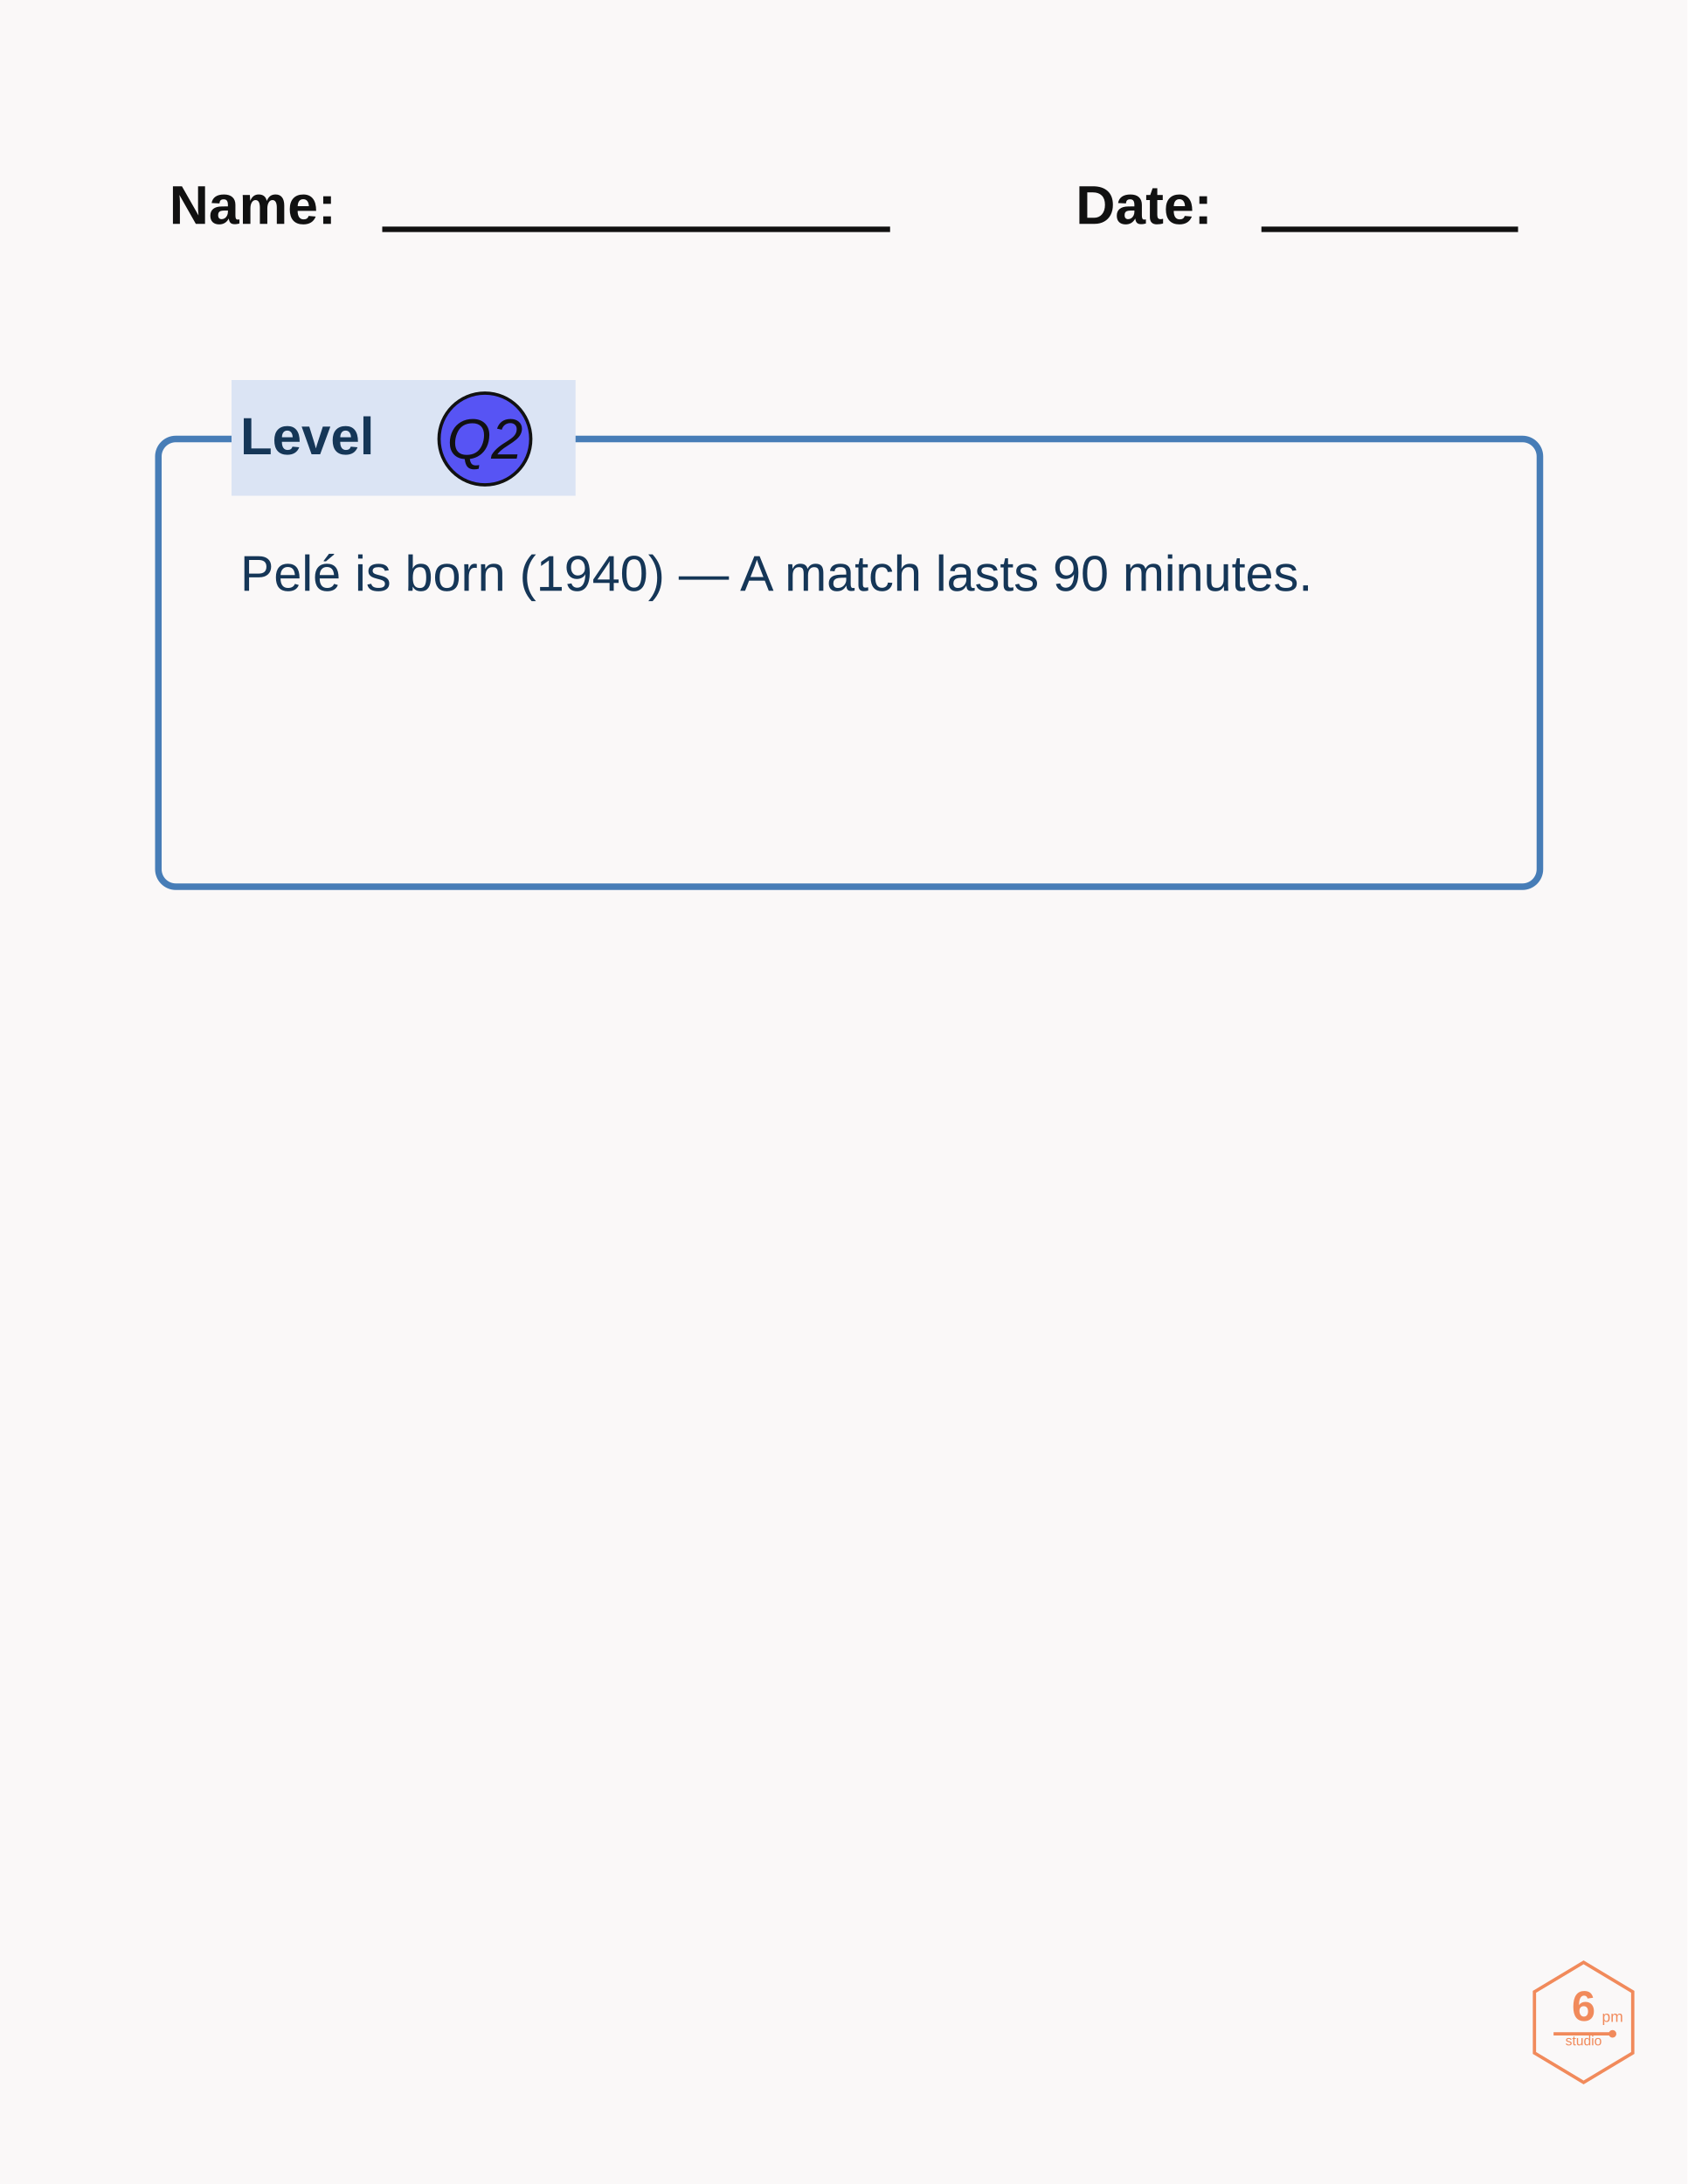
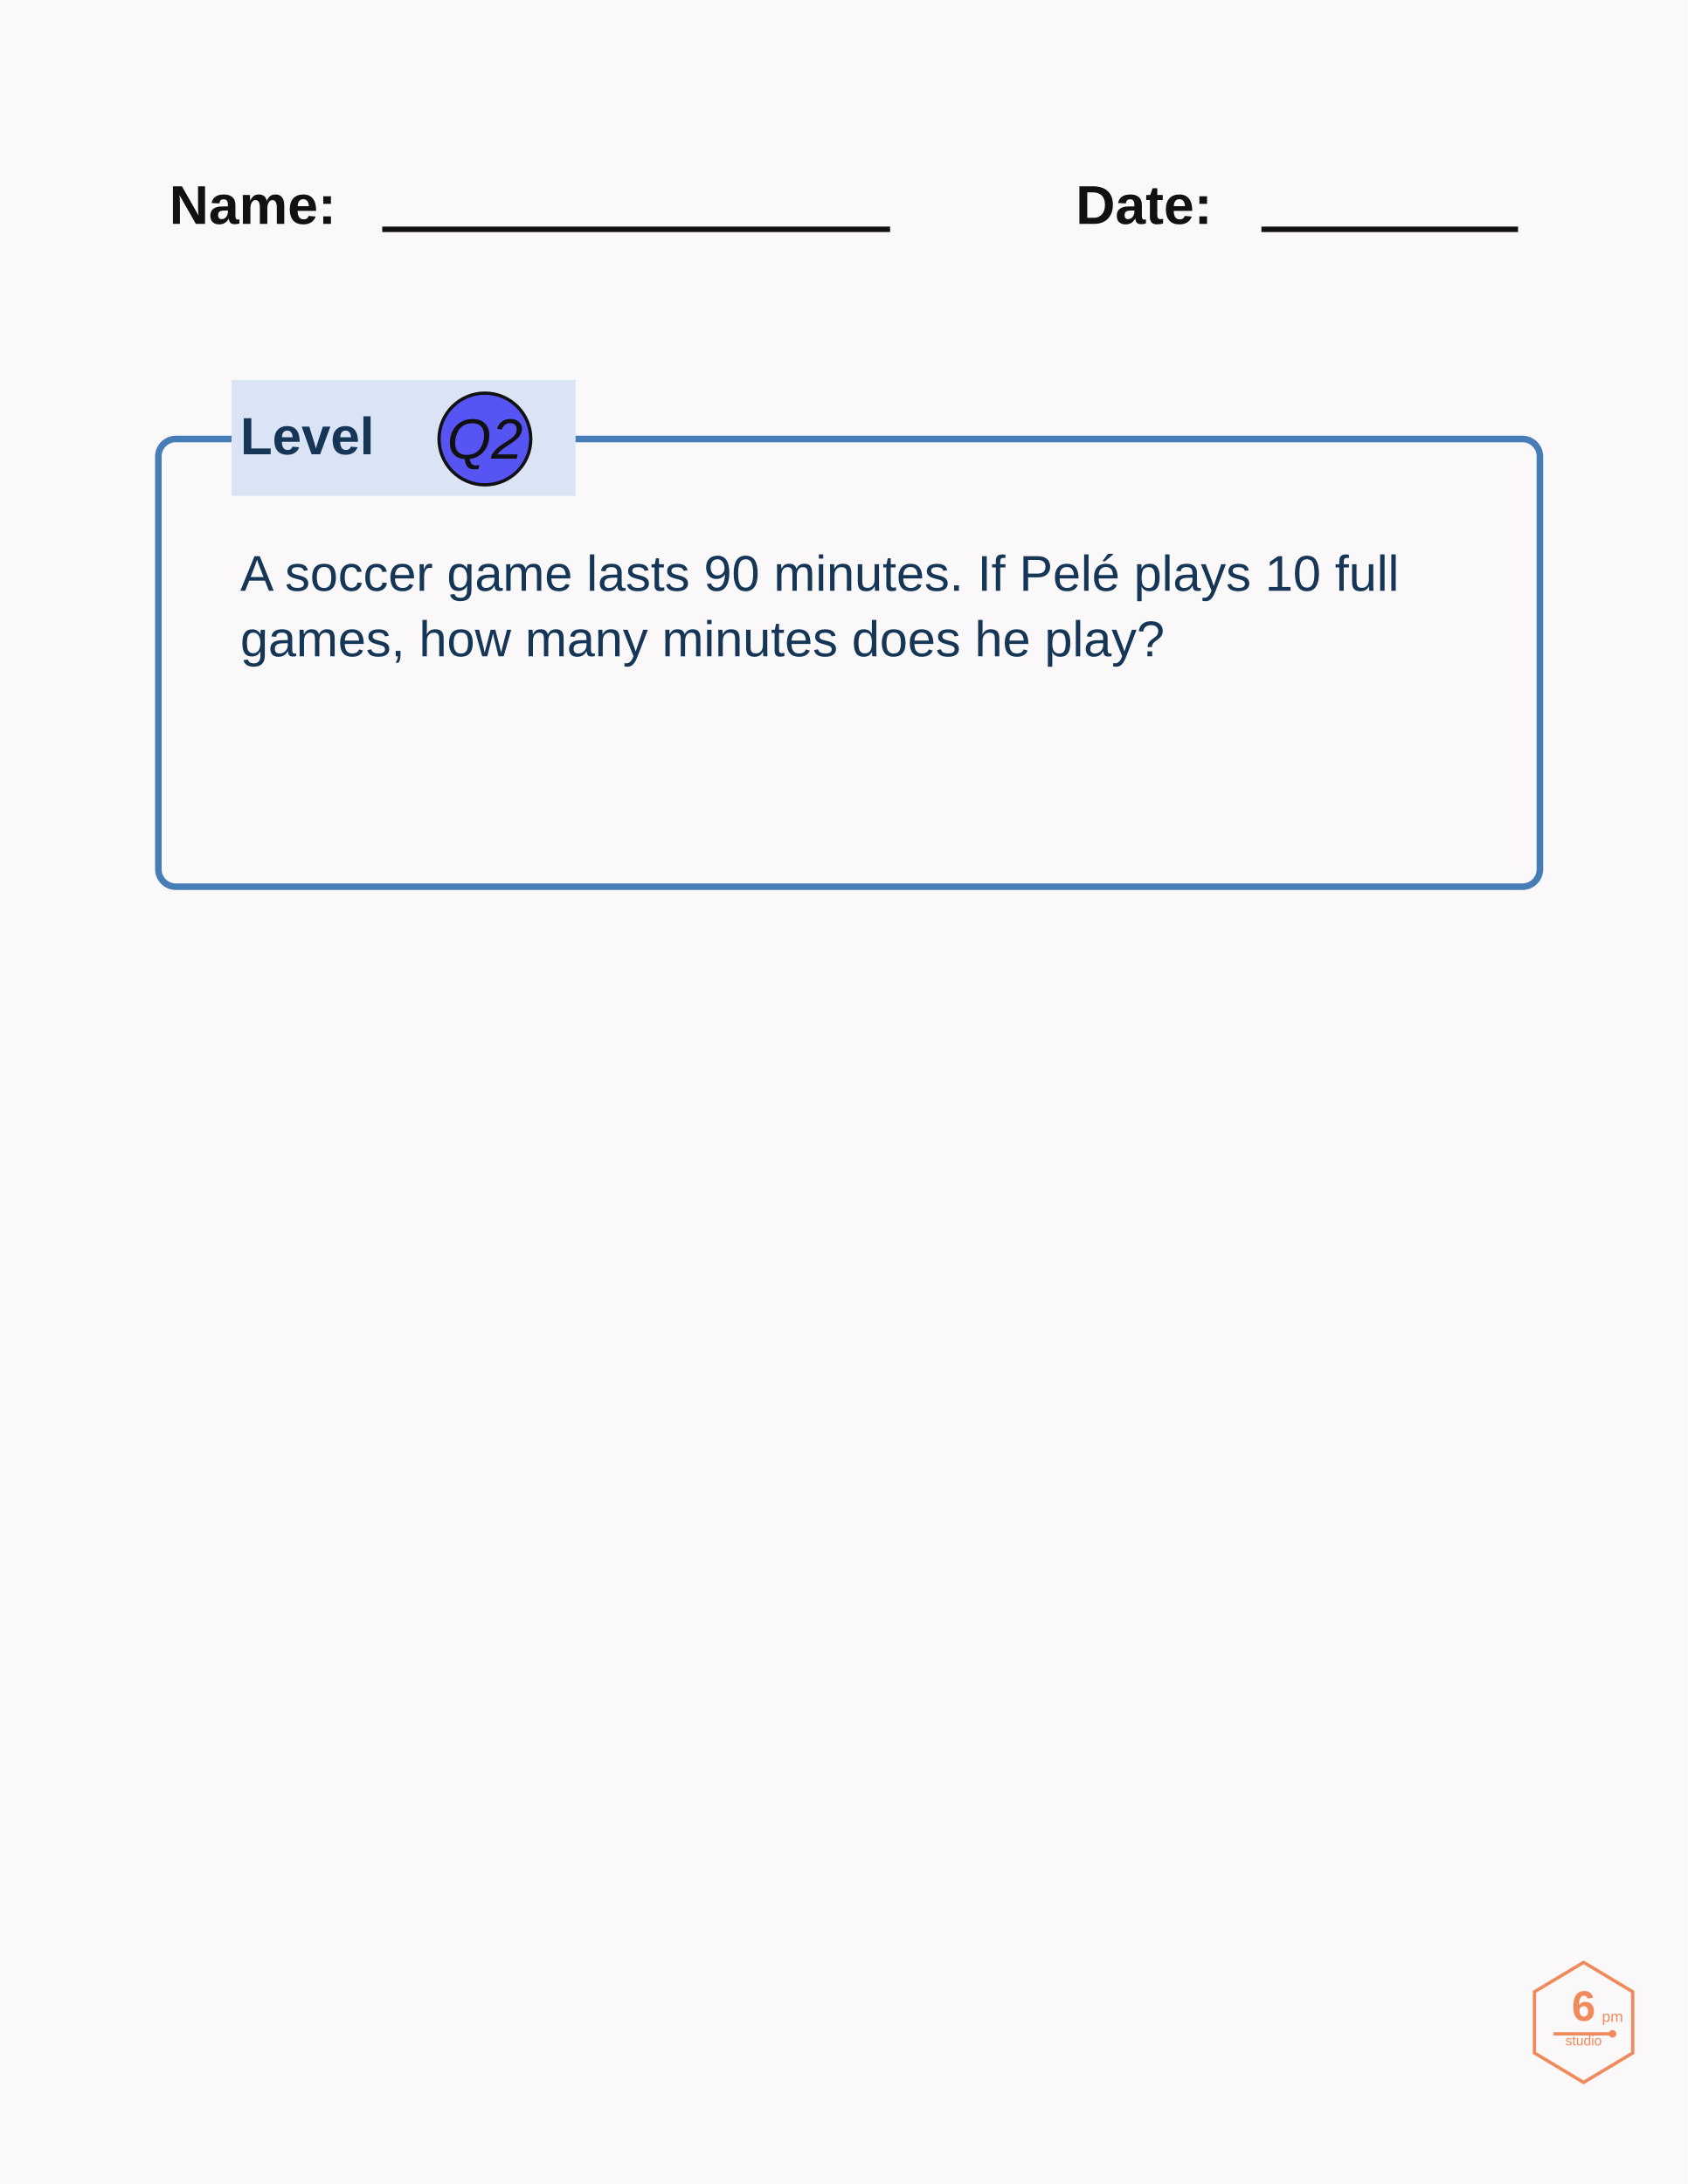
<svg xmlns="http://www.w3.org/2000/svg" width="1545" height="2000" viewBox="0 0 1545 2000" data-template-variant="level2" data-template-version="1.0.0" data-month="10" data-day="23">
  <rect width="1545" height="2000" fill="#faf8f8" />
  <g fill="#111" font-family="Arial, Helvetica, sans-serif">
    <text x="155" y="205" font-size="50" font-weight="700">Name:</text>
    <line x1="350" y1="210" x2="815" y2="210" stroke="#111" stroke-width="5" />
    <text x="985" y="205" font-size="50" font-weight="700">Date:</text>
    <line x1="1155" y1="210" x2="1390" y2="210" stroke="#111" stroke-width="5" />
  </g>
  <rect x="145" y="402" width="1265" height="410" rx="16" fill="#faf8f8" stroke="#477db7" stroke-width="6" />
  <rect x="212" y="348" width="315" height="106" fill="#dbe4f4" />
  <text x="220" y="416" fill="#153657" font-family="Arial, Helvetica, sans-serif" font-size="48" font-weight="700">Level</text>
  <circle cx="444" cy="402" r="42" fill="#5754f4" stroke="#111" stroke-width="3" />
  <text x="444" y="420" fill="#111" text-anchor="middle" font-family="Arial, Helvetica, sans-serif" font-size="52" font-style="italic">Q2</text>
-   <text x="220" y="541" fill="#153657" font-family="Arial, Helvetica, sans-serif" font-size="46">Pelé is born (1940) — A match lasts 90 minutes.</text>
+   <text x="220" y="541" fill="#153657" font-family="Arial, Helvetica, sans-serif" font-size="46">A soccer game lasts 90 minutes. If Pelé plays 10 full</text>
+   <text x="220" y="601" fill="#153657" font-family="Arial, Helvetica, sans-serif" font-size="46">games, how many minutes does he play?</text>
  <g transform="translate(1495 1876) scale(0.5) translate(-1495 -1876)">
    <g transform="translate(1305 1710)" fill="none" stroke="#f18a5b" stroke-width="6">
      <path d="M100 8 190 62v112l-90 54-90-54V62Z" />
      <path d="M45 139h110" />
      <circle cx="153" cy="139" r="4" fill="#f18a5b" />
    </g>
    <text x="1405" y="1825" fill="#f18a5b" text-anchor="middle" font-family="Arial, Helvetica, sans-serif" font-size="78" font-weight="700">6</text>
    <text x="1458" y="1827" fill="#f18a5b" text-anchor="middle" font-family="Arial, Helvetica, sans-serif" font-size="28">pm</text>
    <text x="1405" y="1870" fill="#f18a5b" text-anchor="middle" font-family="Arial, Helvetica, sans-serif" font-size="25">studio</text>
  </g>
</svg>
